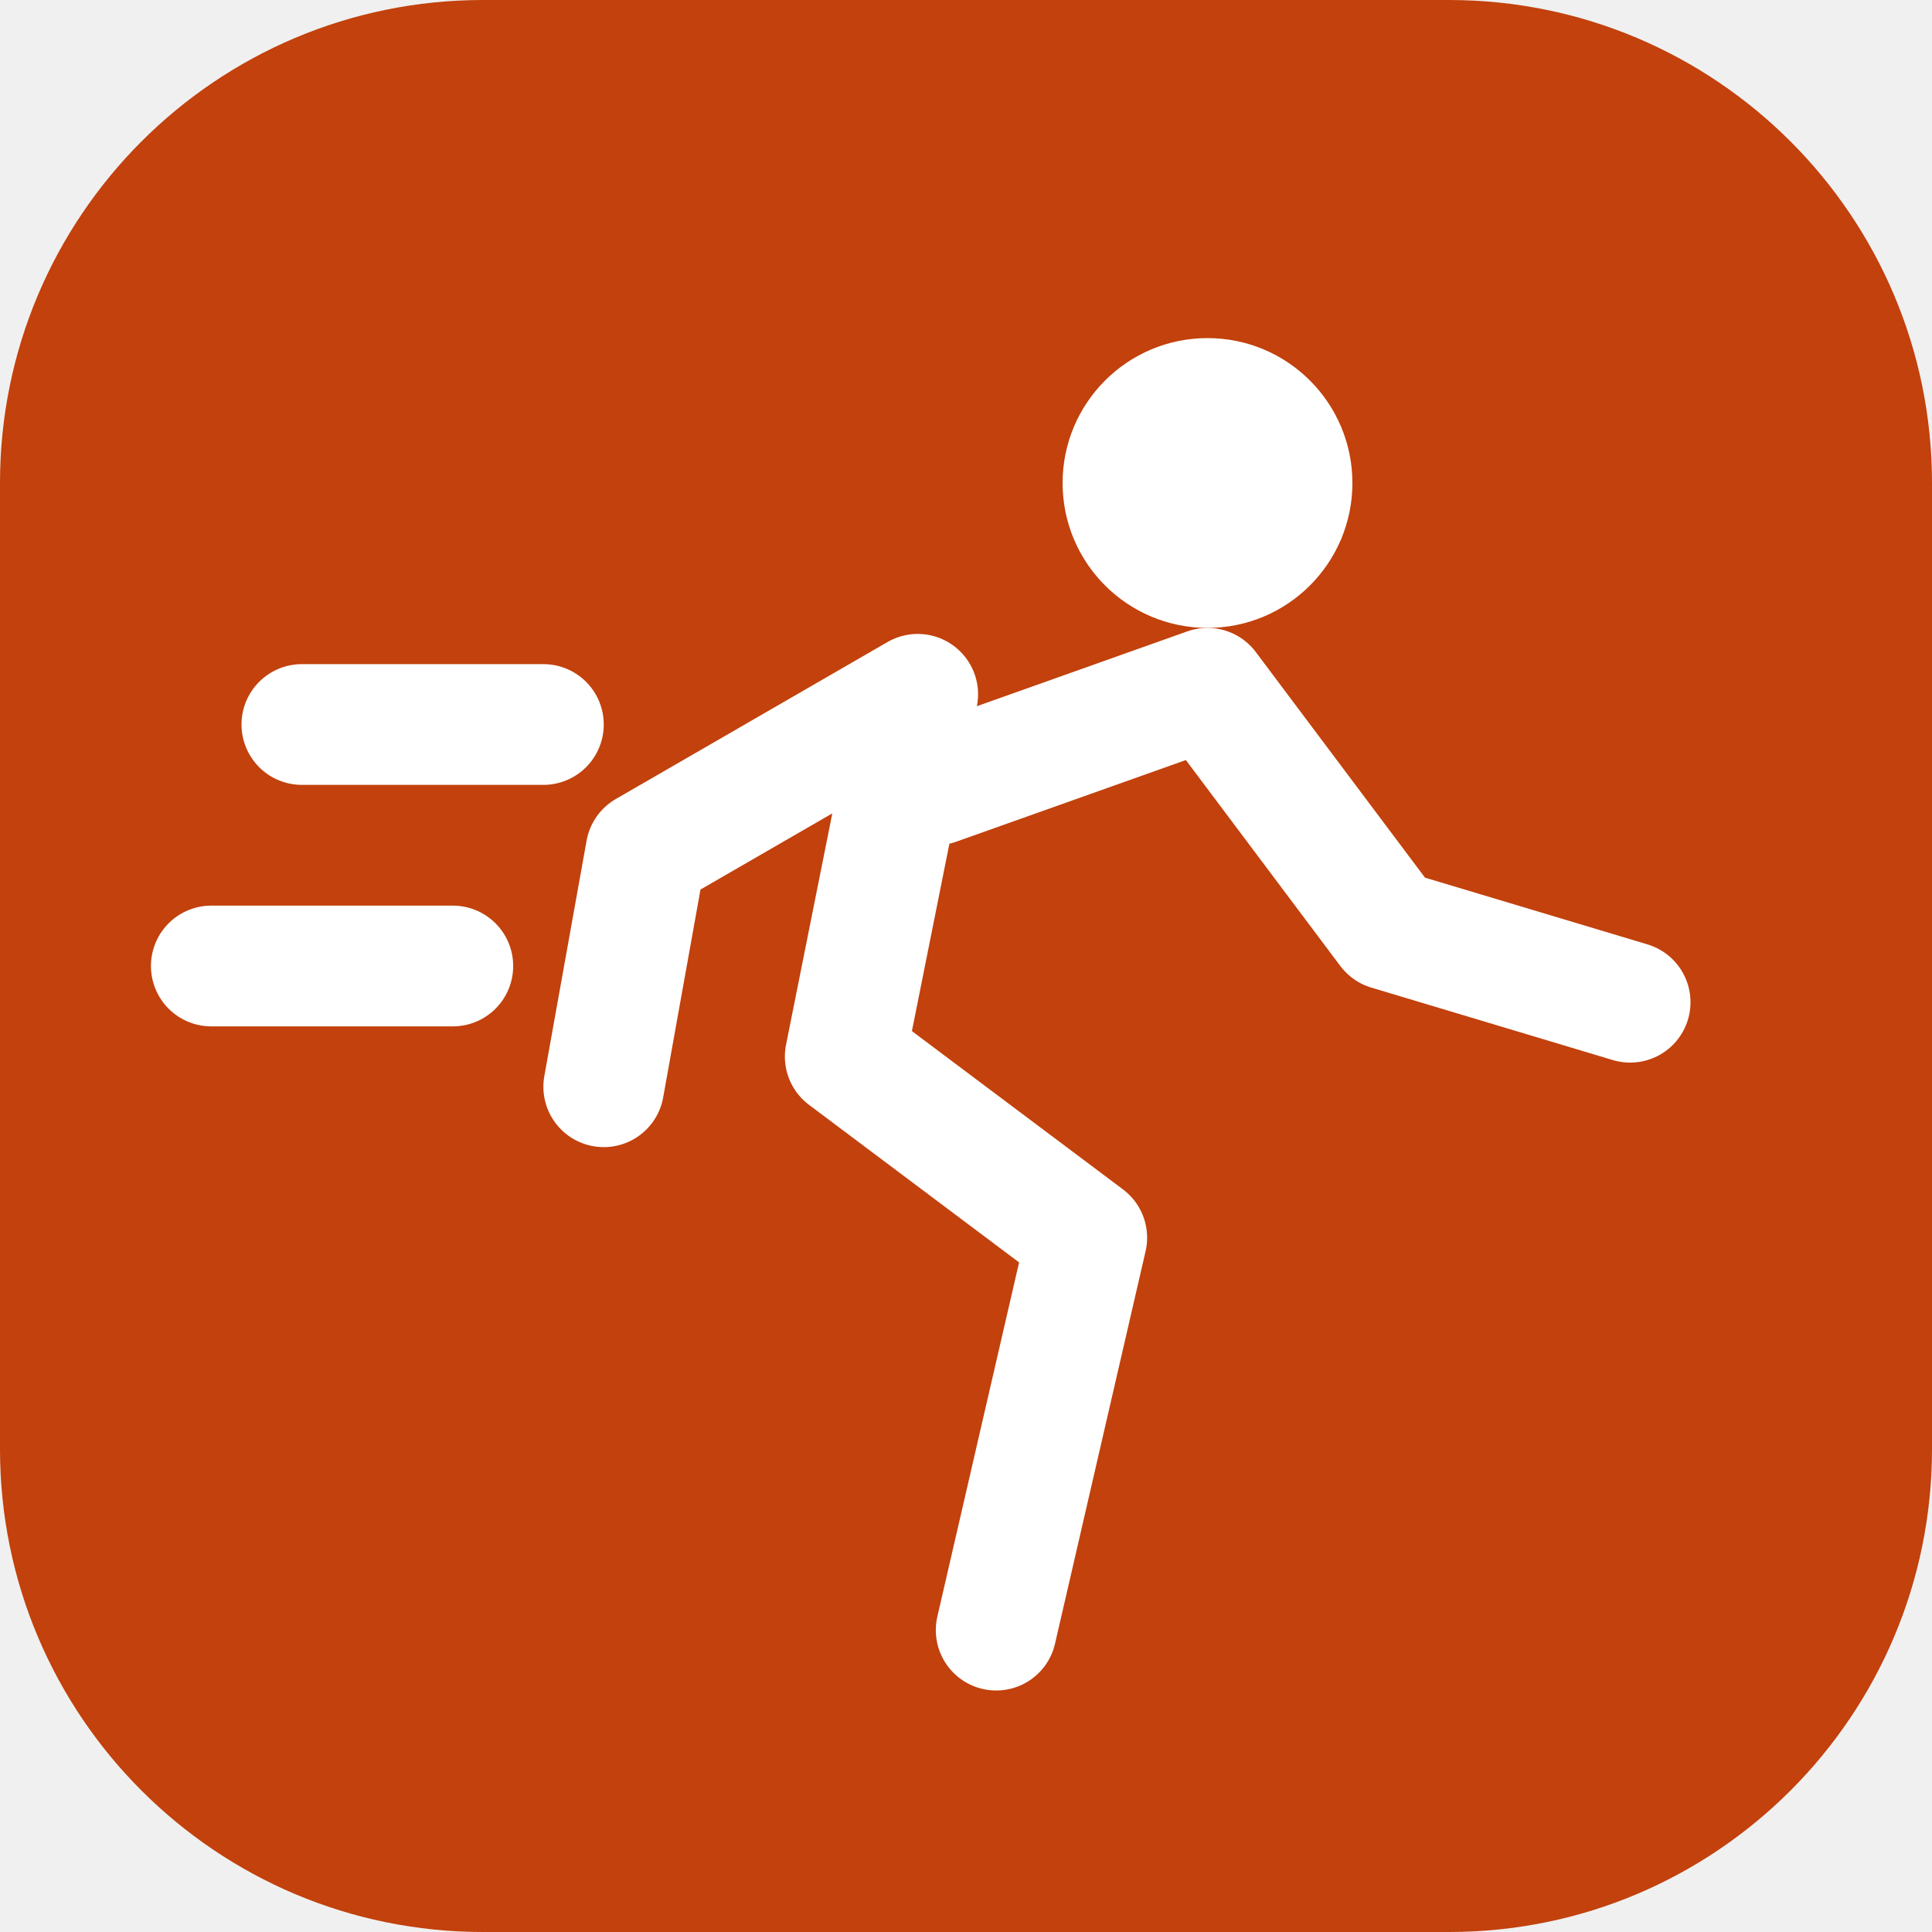
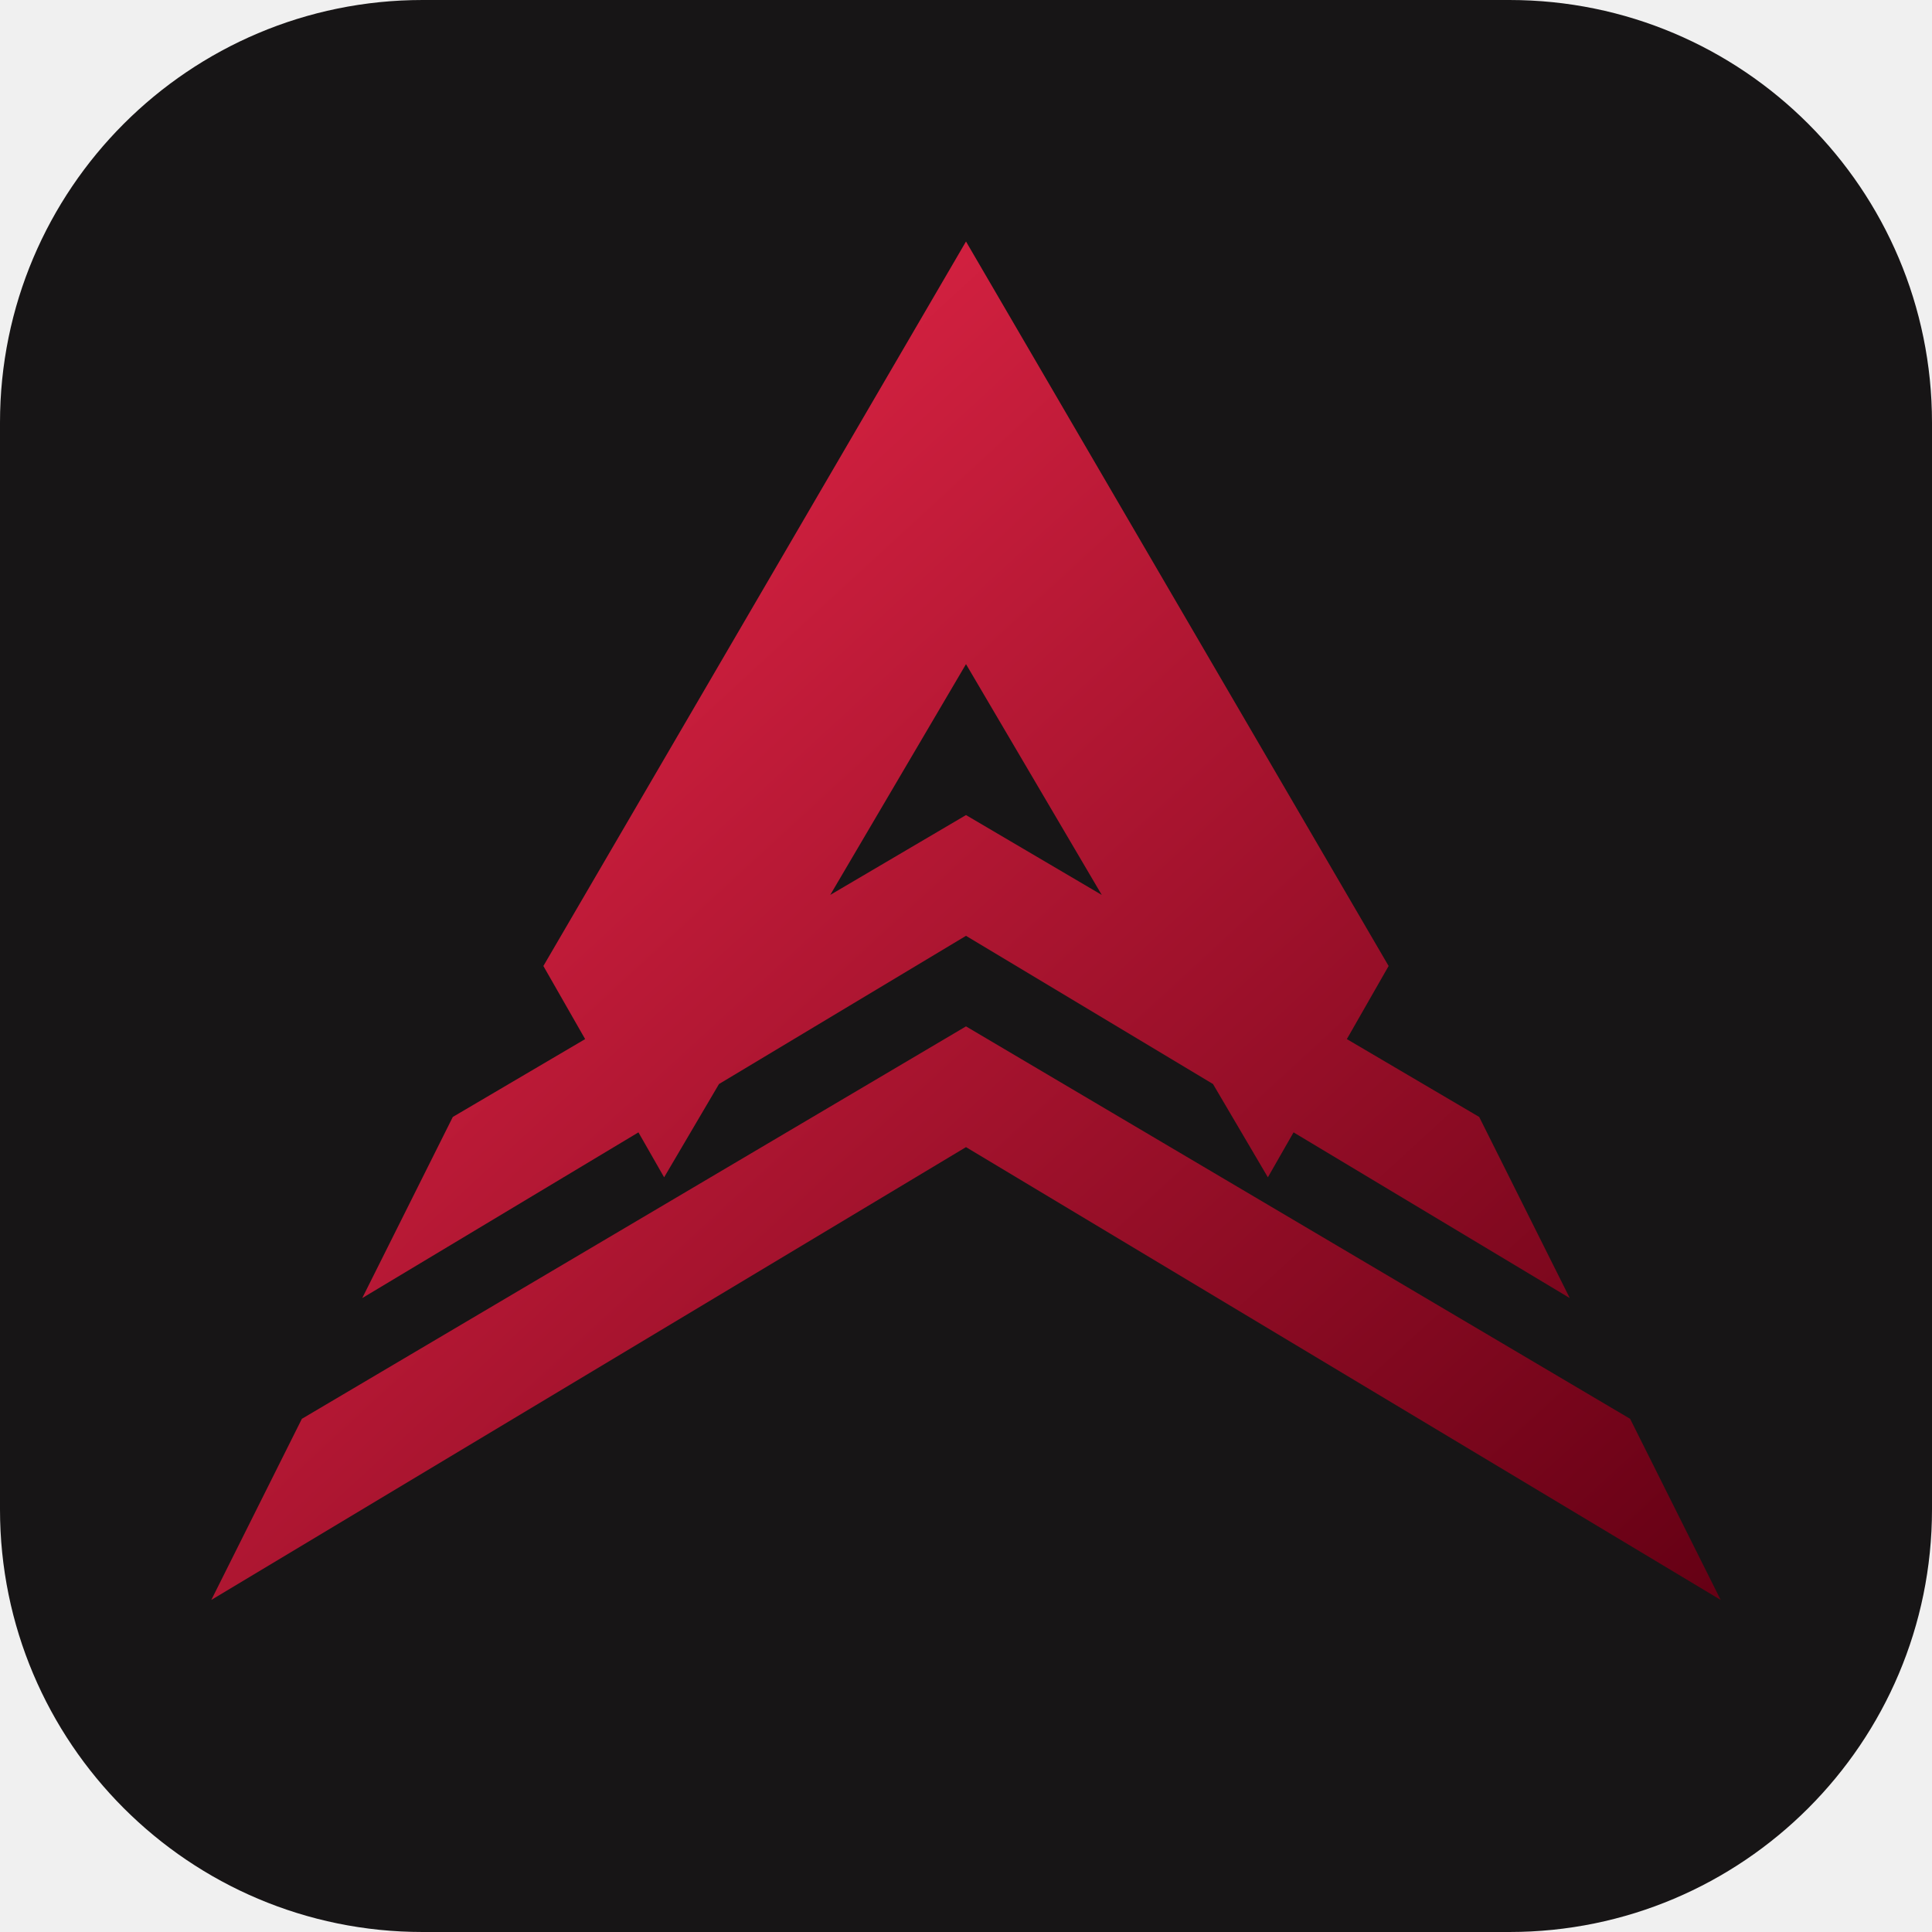
- <svg xmlns="http://www.w3.org/2000/svg" viewBox="0 0 32 32">
-   <rect width="32" height="32" rx="8" fill="#C2410C" />
-   <g fill="none" stroke="#fff" stroke-width="2" stroke-linecap="round" stroke-linejoin="round">
-     <circle cx="20" cy="8" r="2.4" fill="#fff" stroke="none" />
-     <path d="M16.5 27 18 20.5l-4-3 1.2-6-4.5 2.6L10 18" />
-     <path d="m15.5 13 4.5-1.6 3 4 4 1.2" />
-     <path d="M5 12h4M3.5 16h4" />
-   </g>
+ <svg xmlns="http://www.w3.org/2000/svg" viewBox="0 0 64 64">
+   <defs>
+     <linearGradient id="g" x1="0" y1="0" x2="1" y2="1">
+       <stop stop-color="#F52B4E" />
+       <stop offset="1" stop-color="#650014" />
+     </linearGradient>
+   </defs>
+   <rect width="64" height="64" rx="14" fill="#171516" />
+   <path d="M32 8 46 32 42 39 32 22 22 39 18 32zM15 37l17-10 17 10 3 6-20-12-20 12zM10 47l22-13 22 13 3 6-25-15L7 53z" fill="url(#g)" />
</svg>
